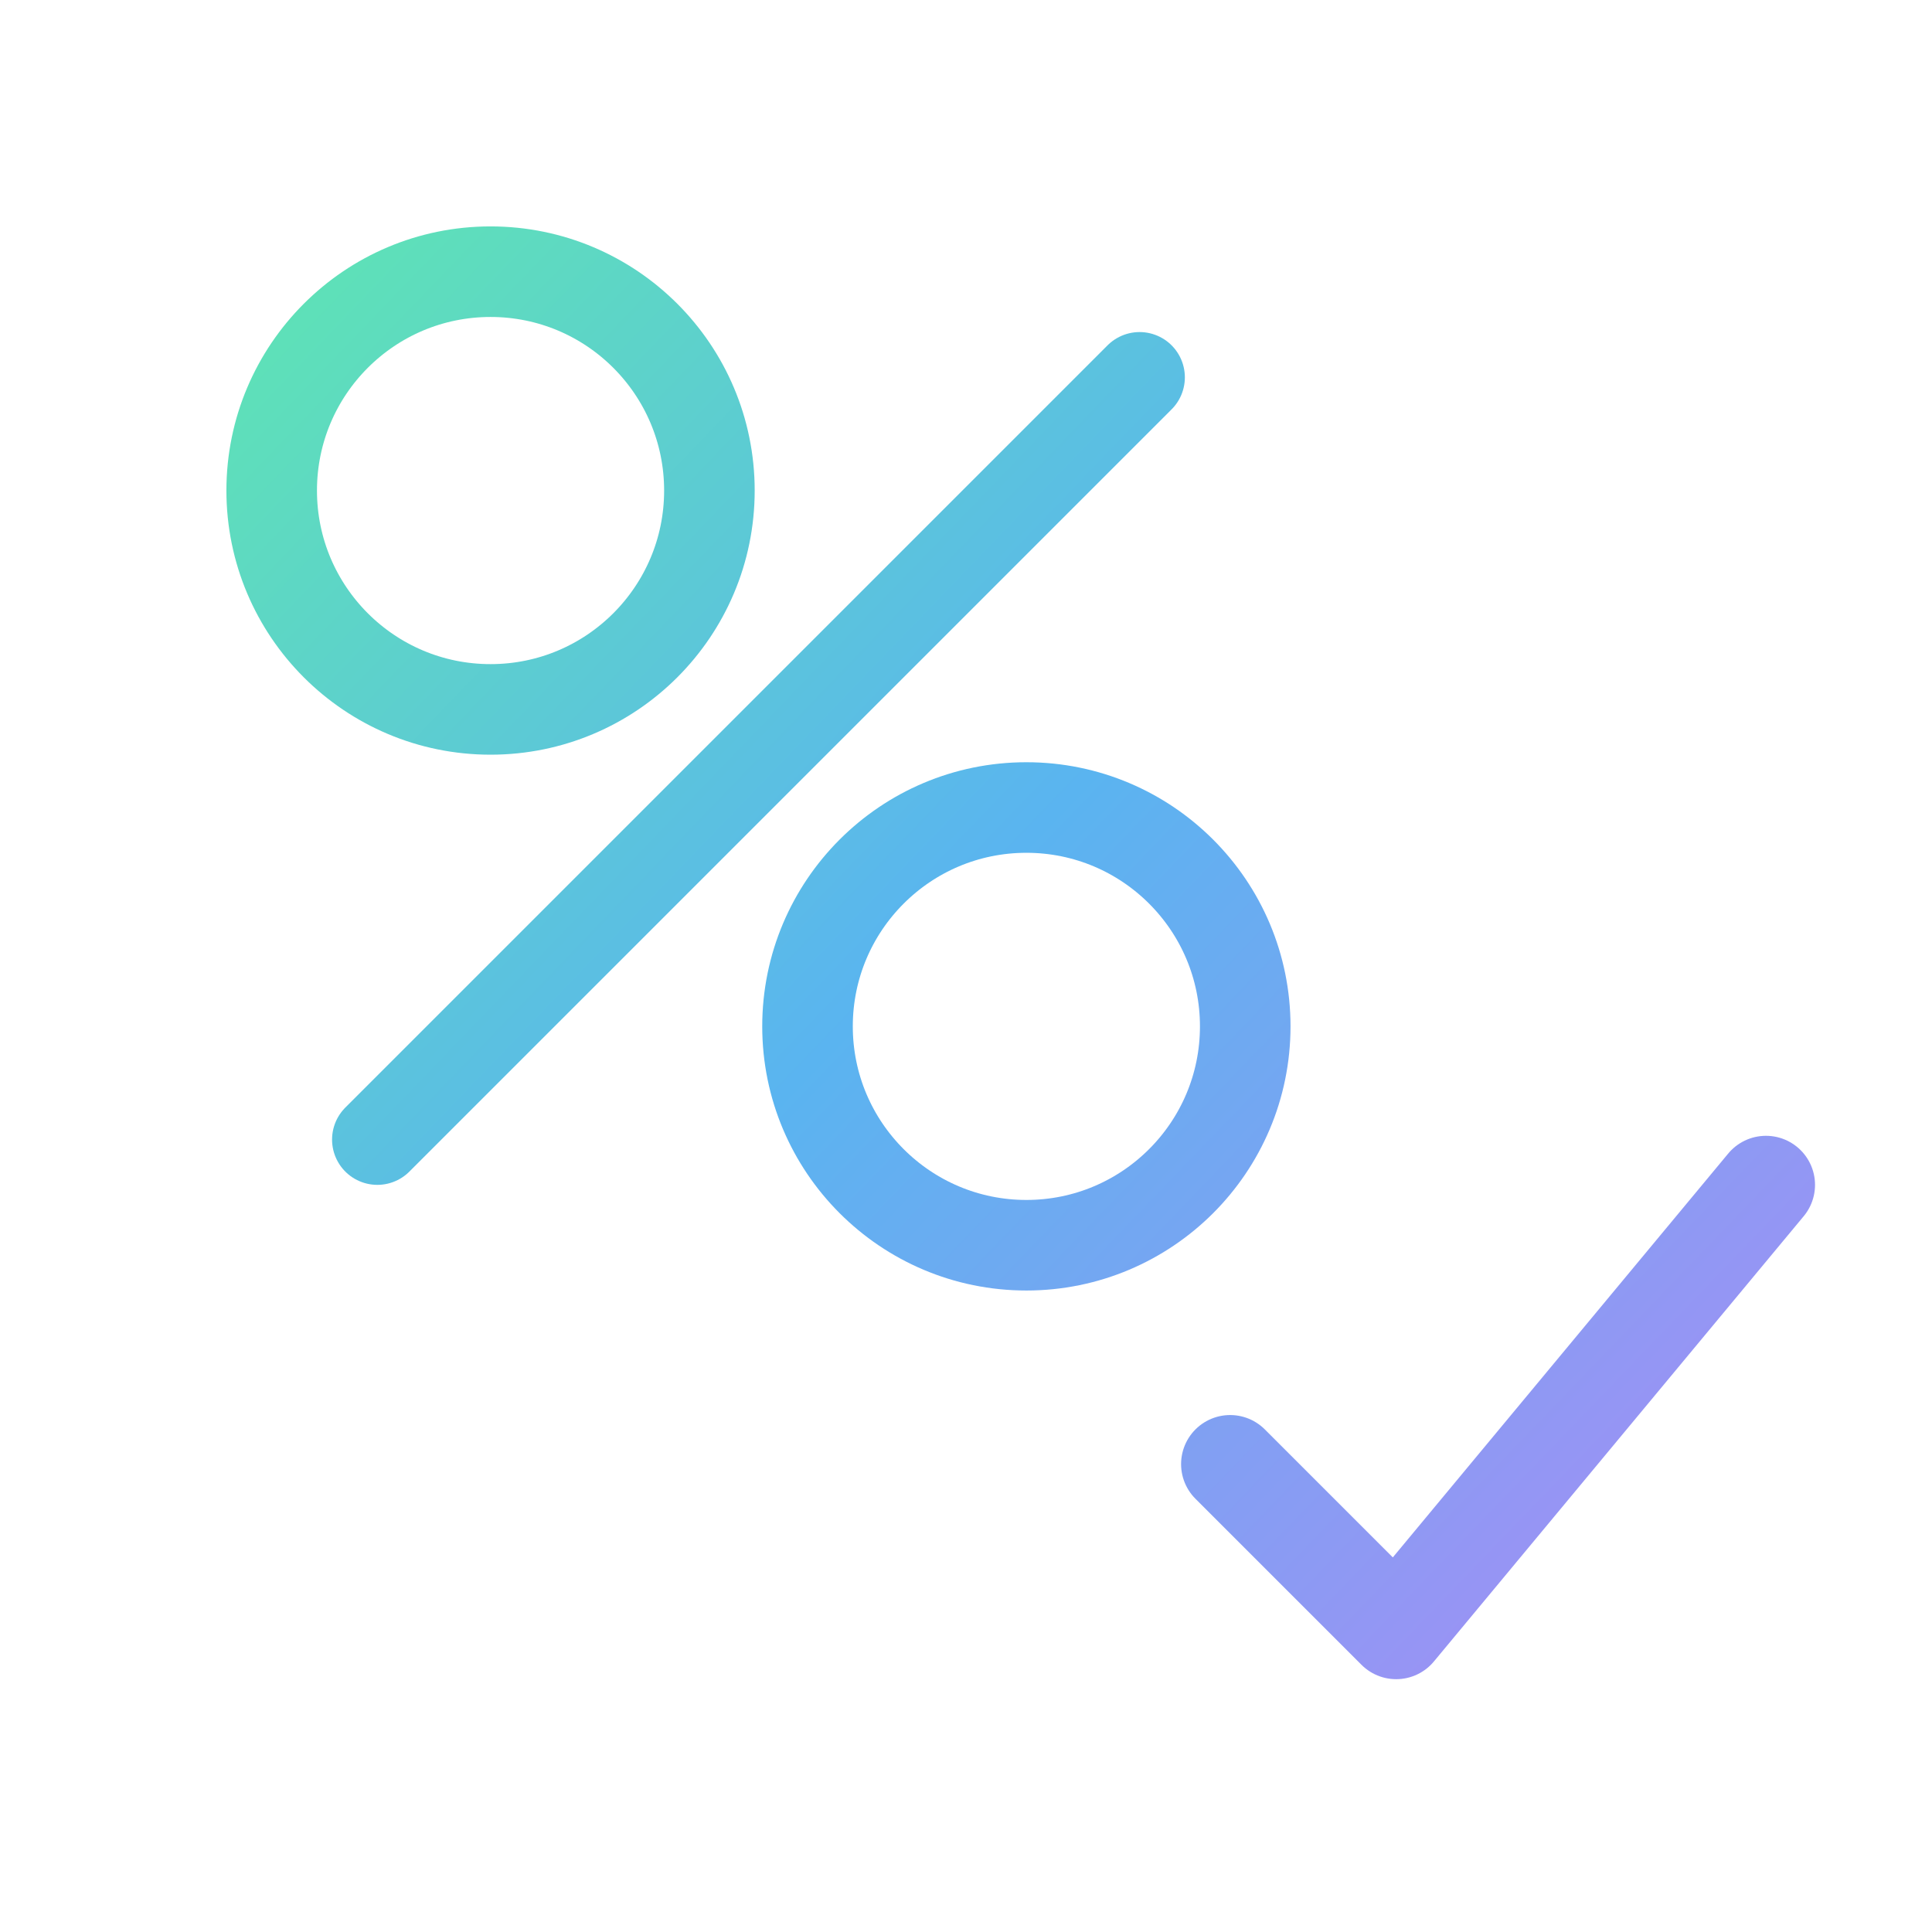
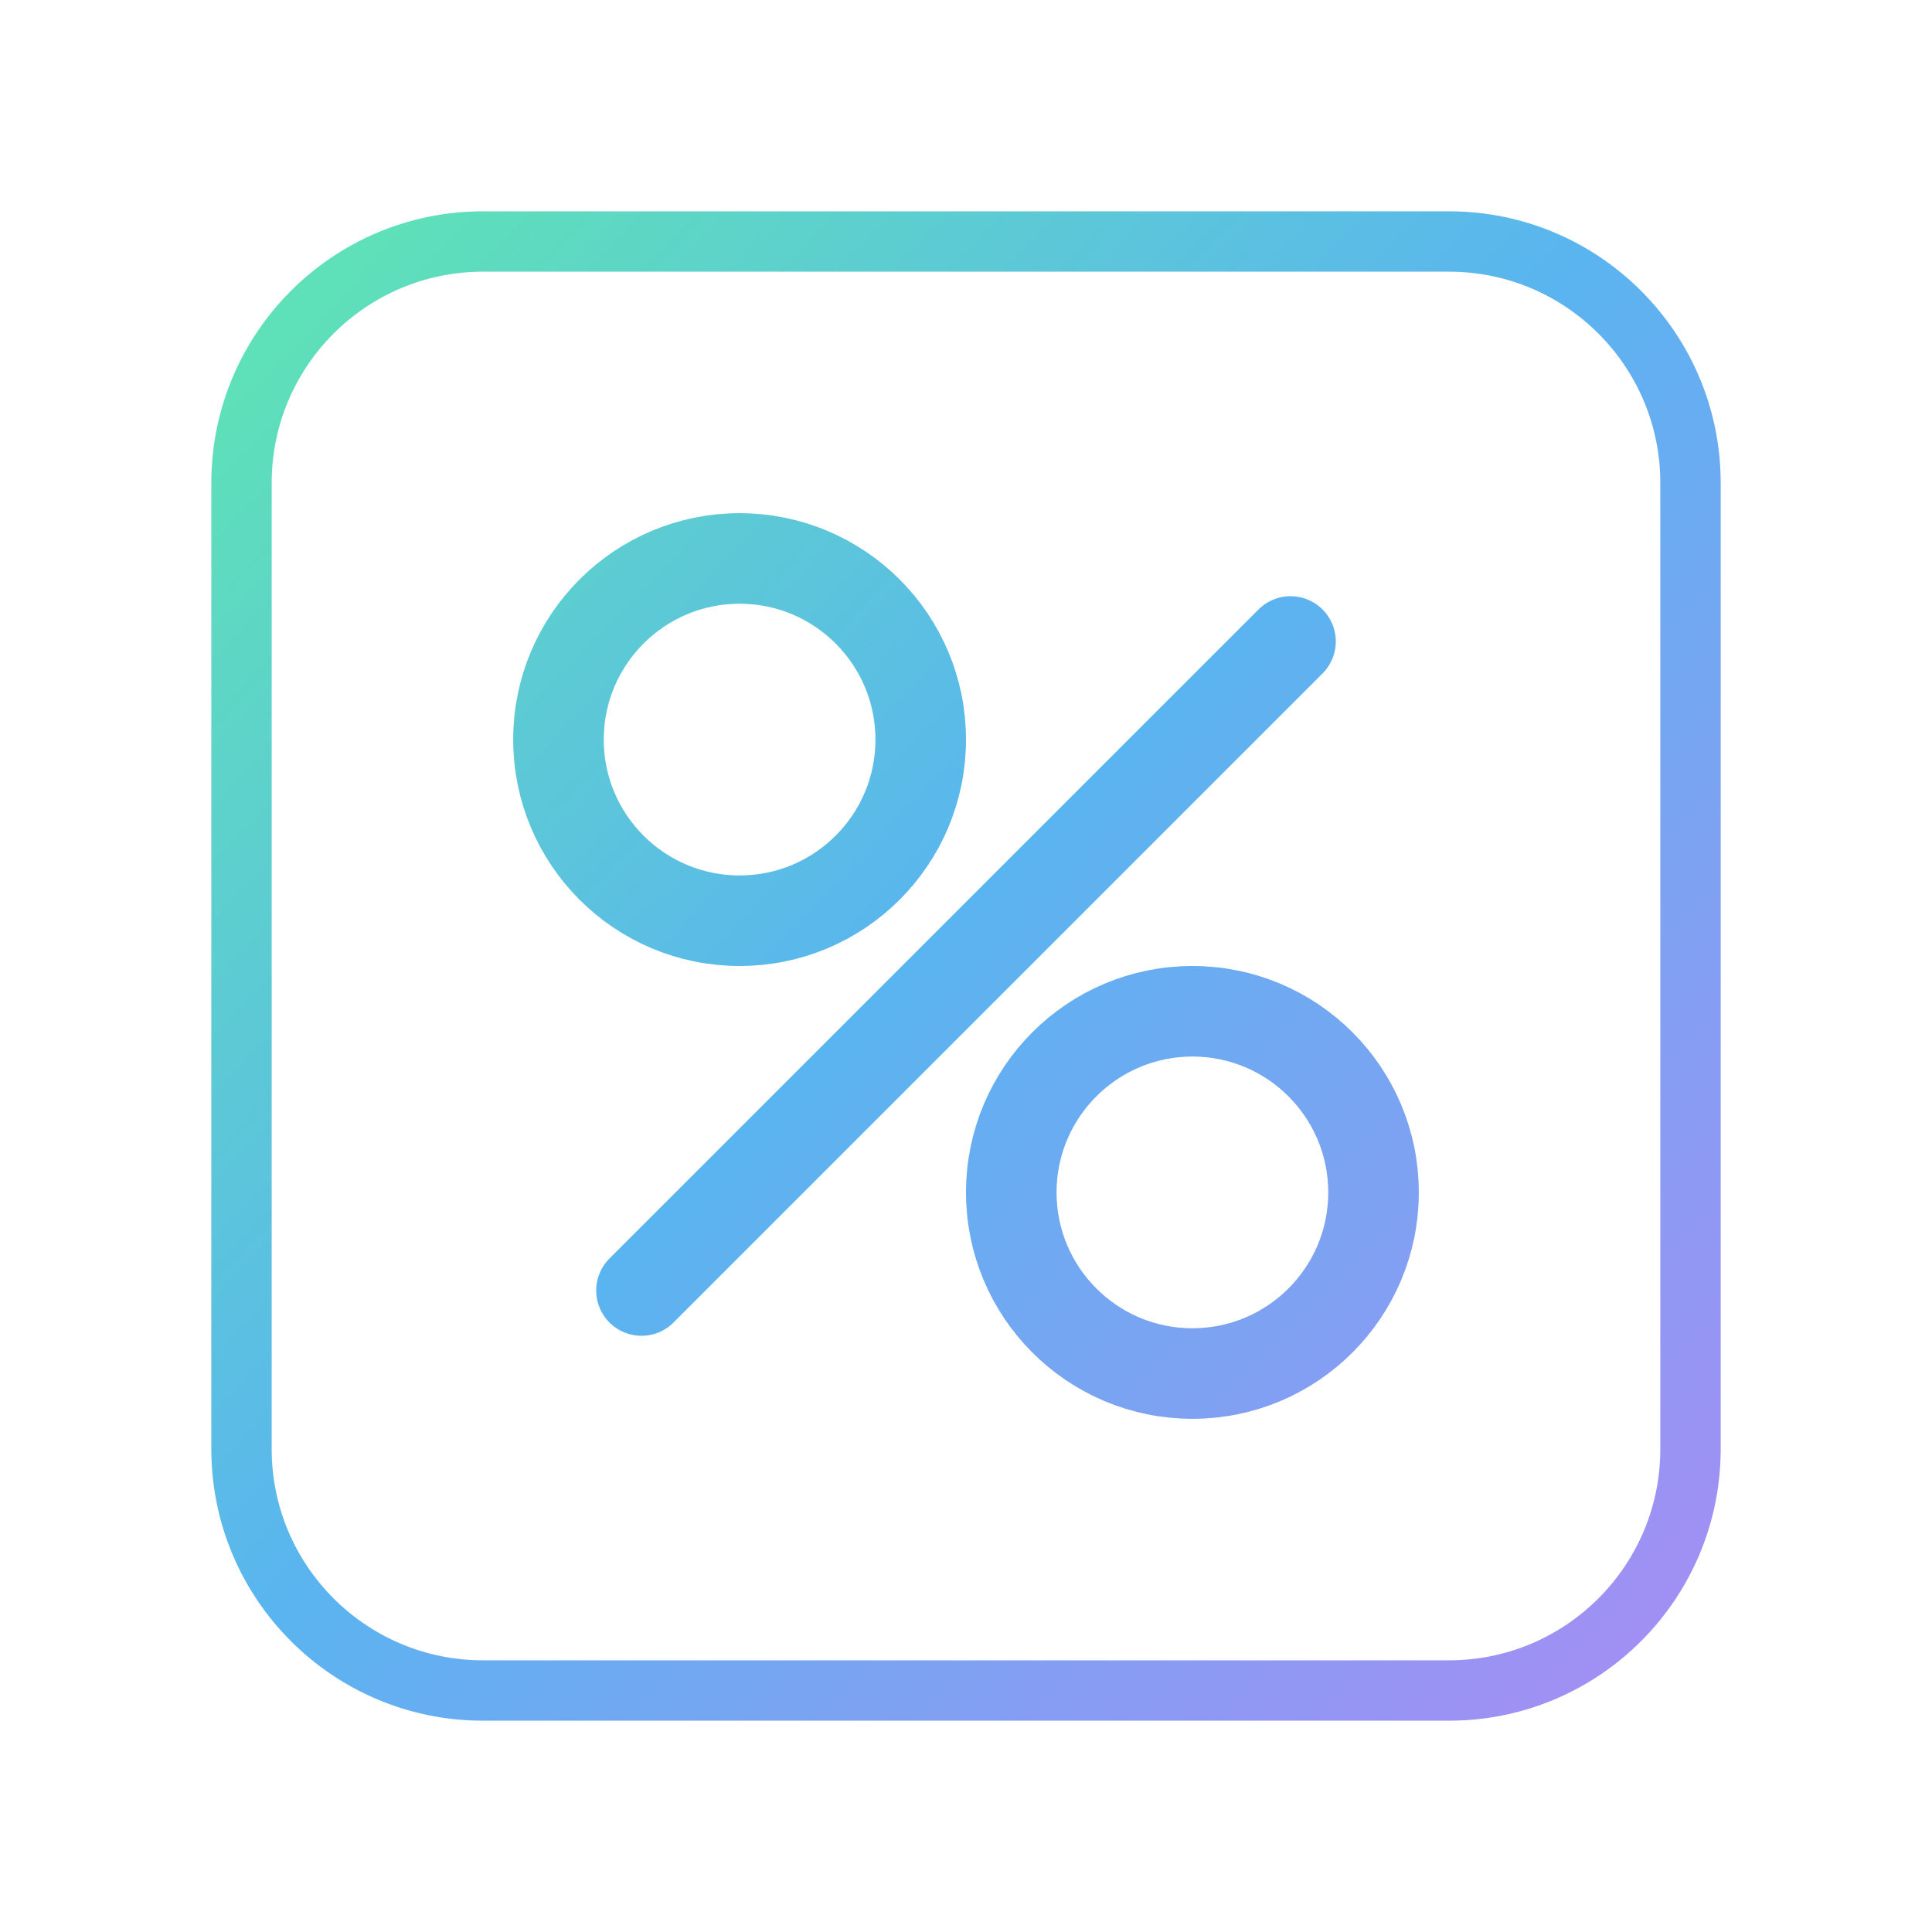
<svg xmlns="http://www.w3.org/2000/svg" width="512" height="512" viewBox="0 0 512 512">
  <defs>
    <linearGradient id="g" gradientUnits="userSpaceOnUse" x1="52" y1="60" x2="460" y2="452">
      <stop offset="0" stop-color="#5fe7b0" />
      <stop offset="0.48" stop-color="#5ab4f0" />
      <stop offset="1" stop-color="#a98bf5" />
    </linearGradient>
  </defs>
+   <g fill="none" stroke="url(#g)" stroke-width="16" stroke-linecap="round" stroke-linejoin="round">
+     <rect x="64" y="64" width="384" height="384" rx="64" />
+   </g>
  <g fill="none" stroke="url(#g)" stroke-width="24" stroke-linecap="round" stroke-linejoin="round">
-     <circle cx="130" cy="130" r="58" />
-     <circle cx="272" cy="272" r="58" />
-     <line x1="302" y1="100" x2="100" y2="302" />
-   </g>
-   <g fill="none" stroke="url(#g)" stroke-width="26" stroke-linecap="round" stroke-linejoin="round">
-     <path d="M326 388 l44 44 l98 -118" />
+     <circle cx="196" cy="196" r="48" />
+     <circle cx="316" cy="316" r="48" />
+     <line x1="342" y1="170" x2="170" y2="342" />
  </g>
</svg>
